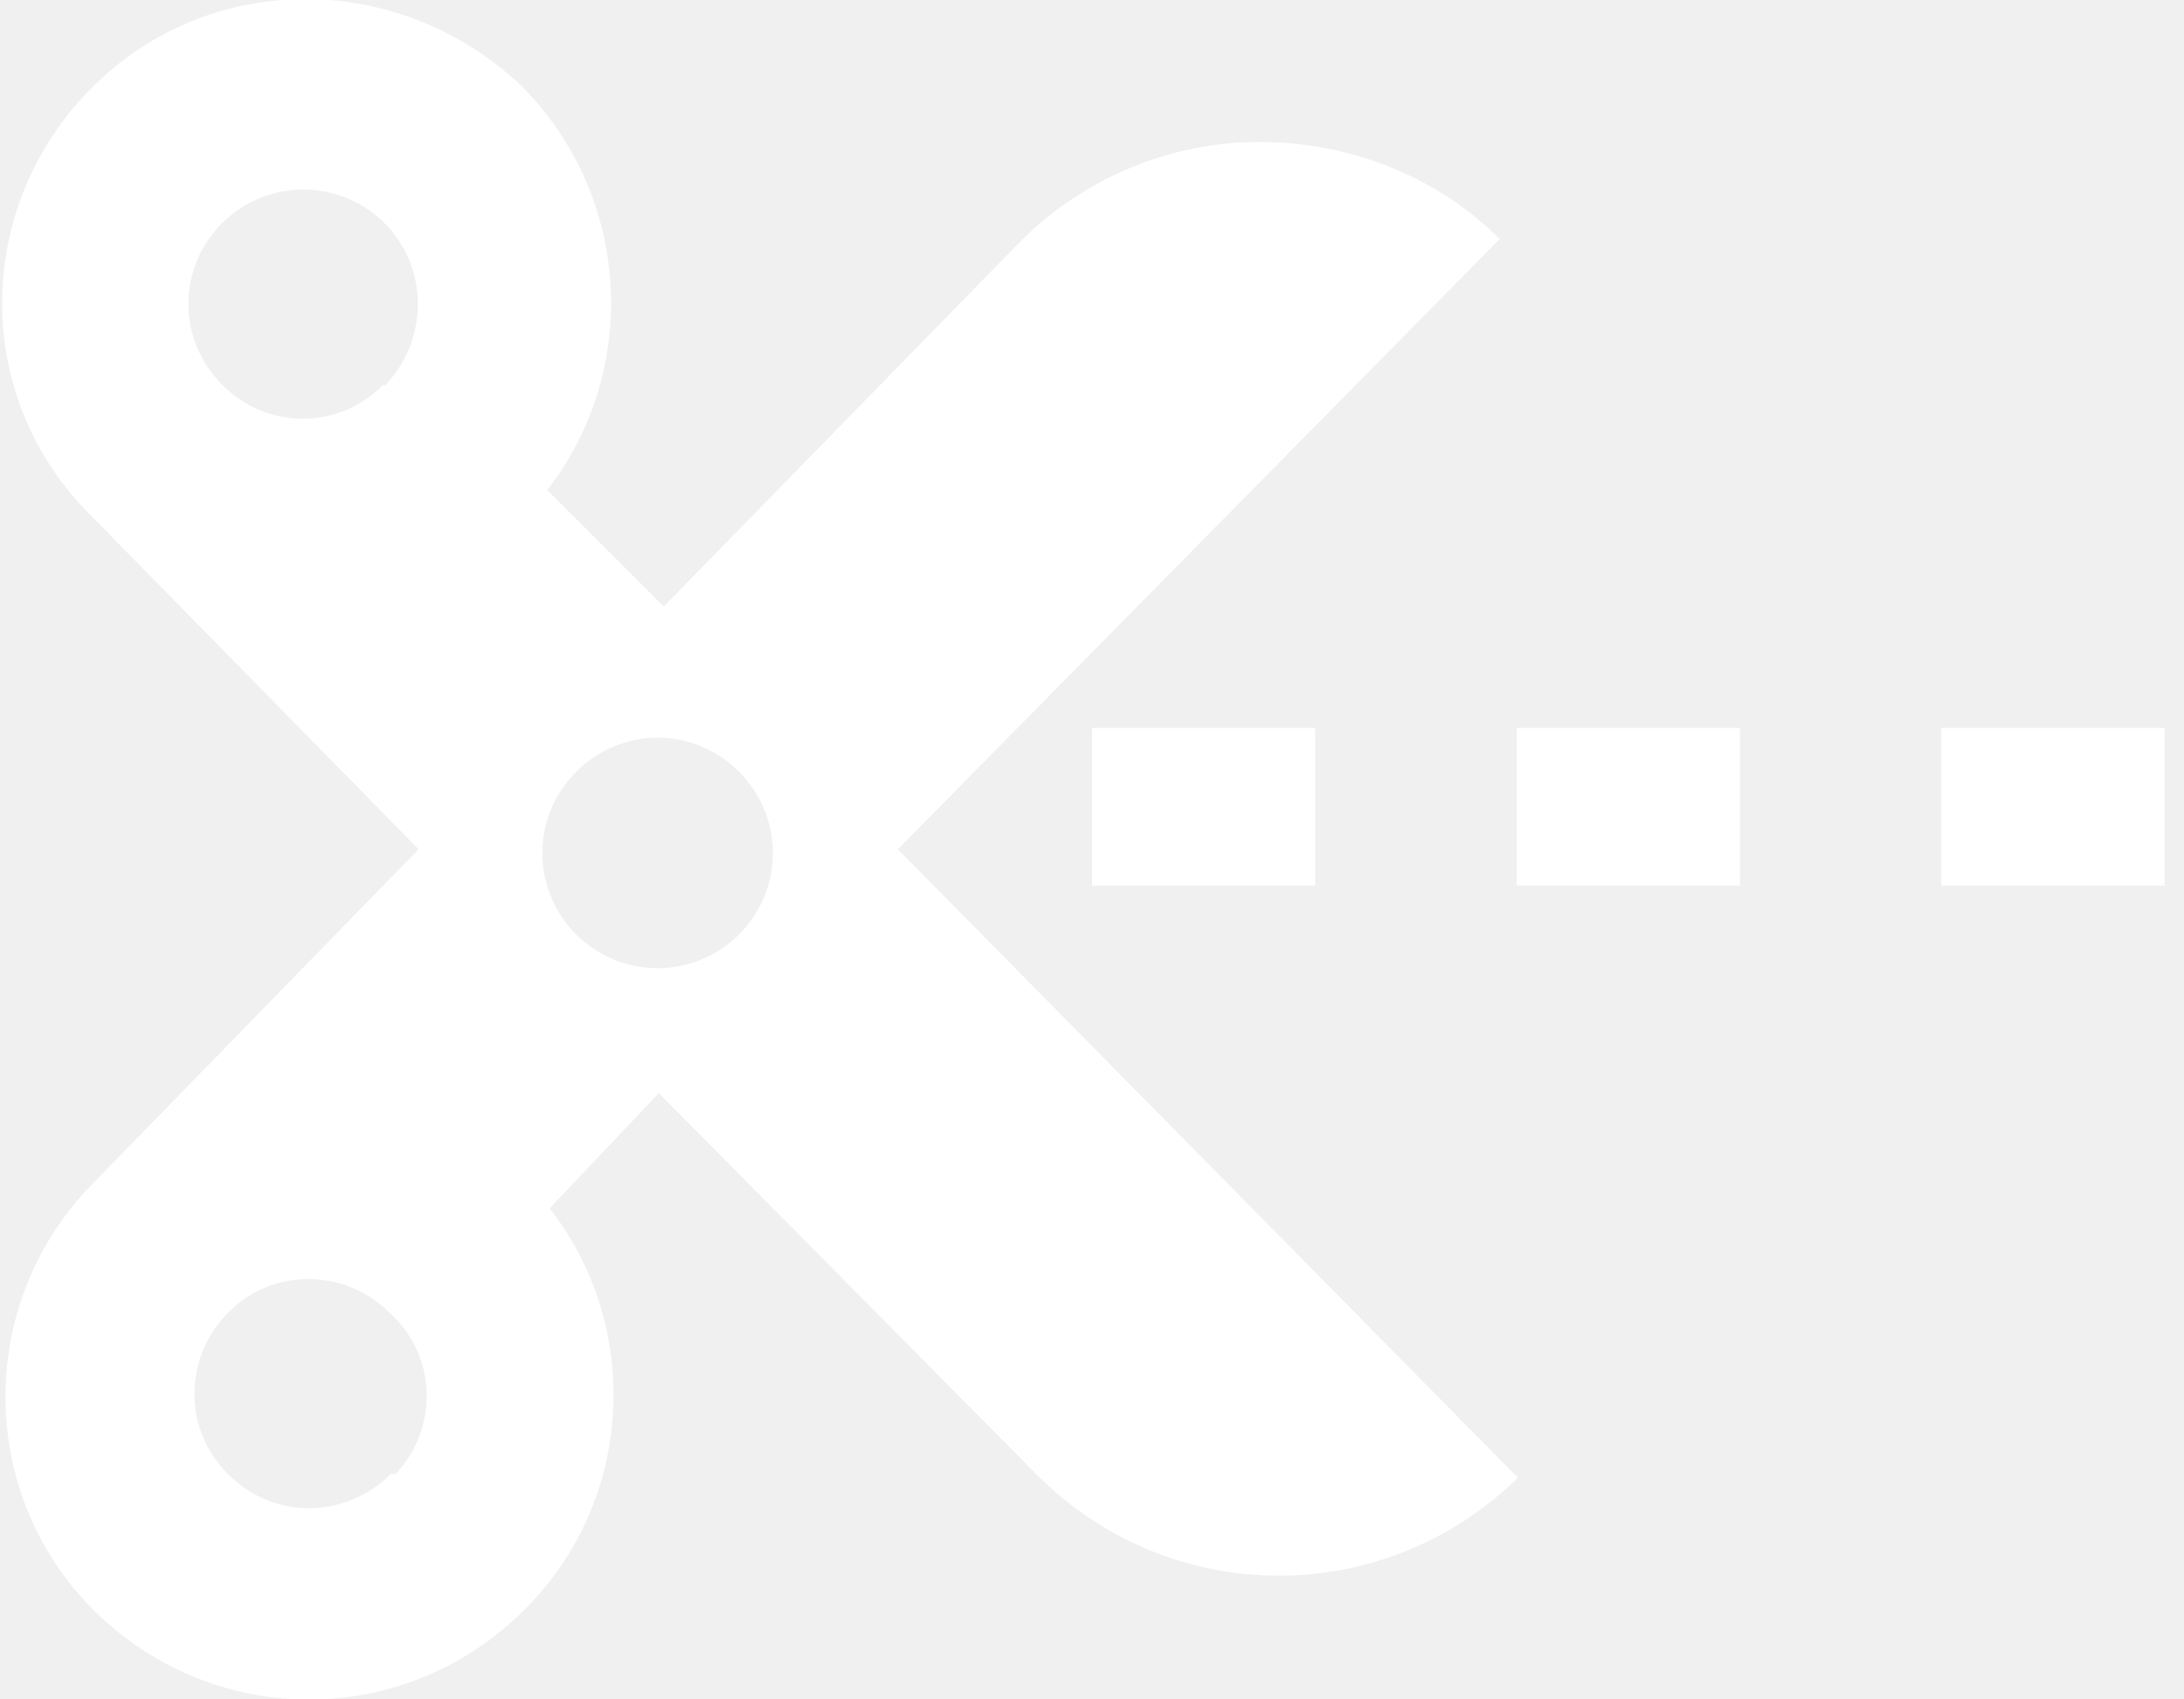
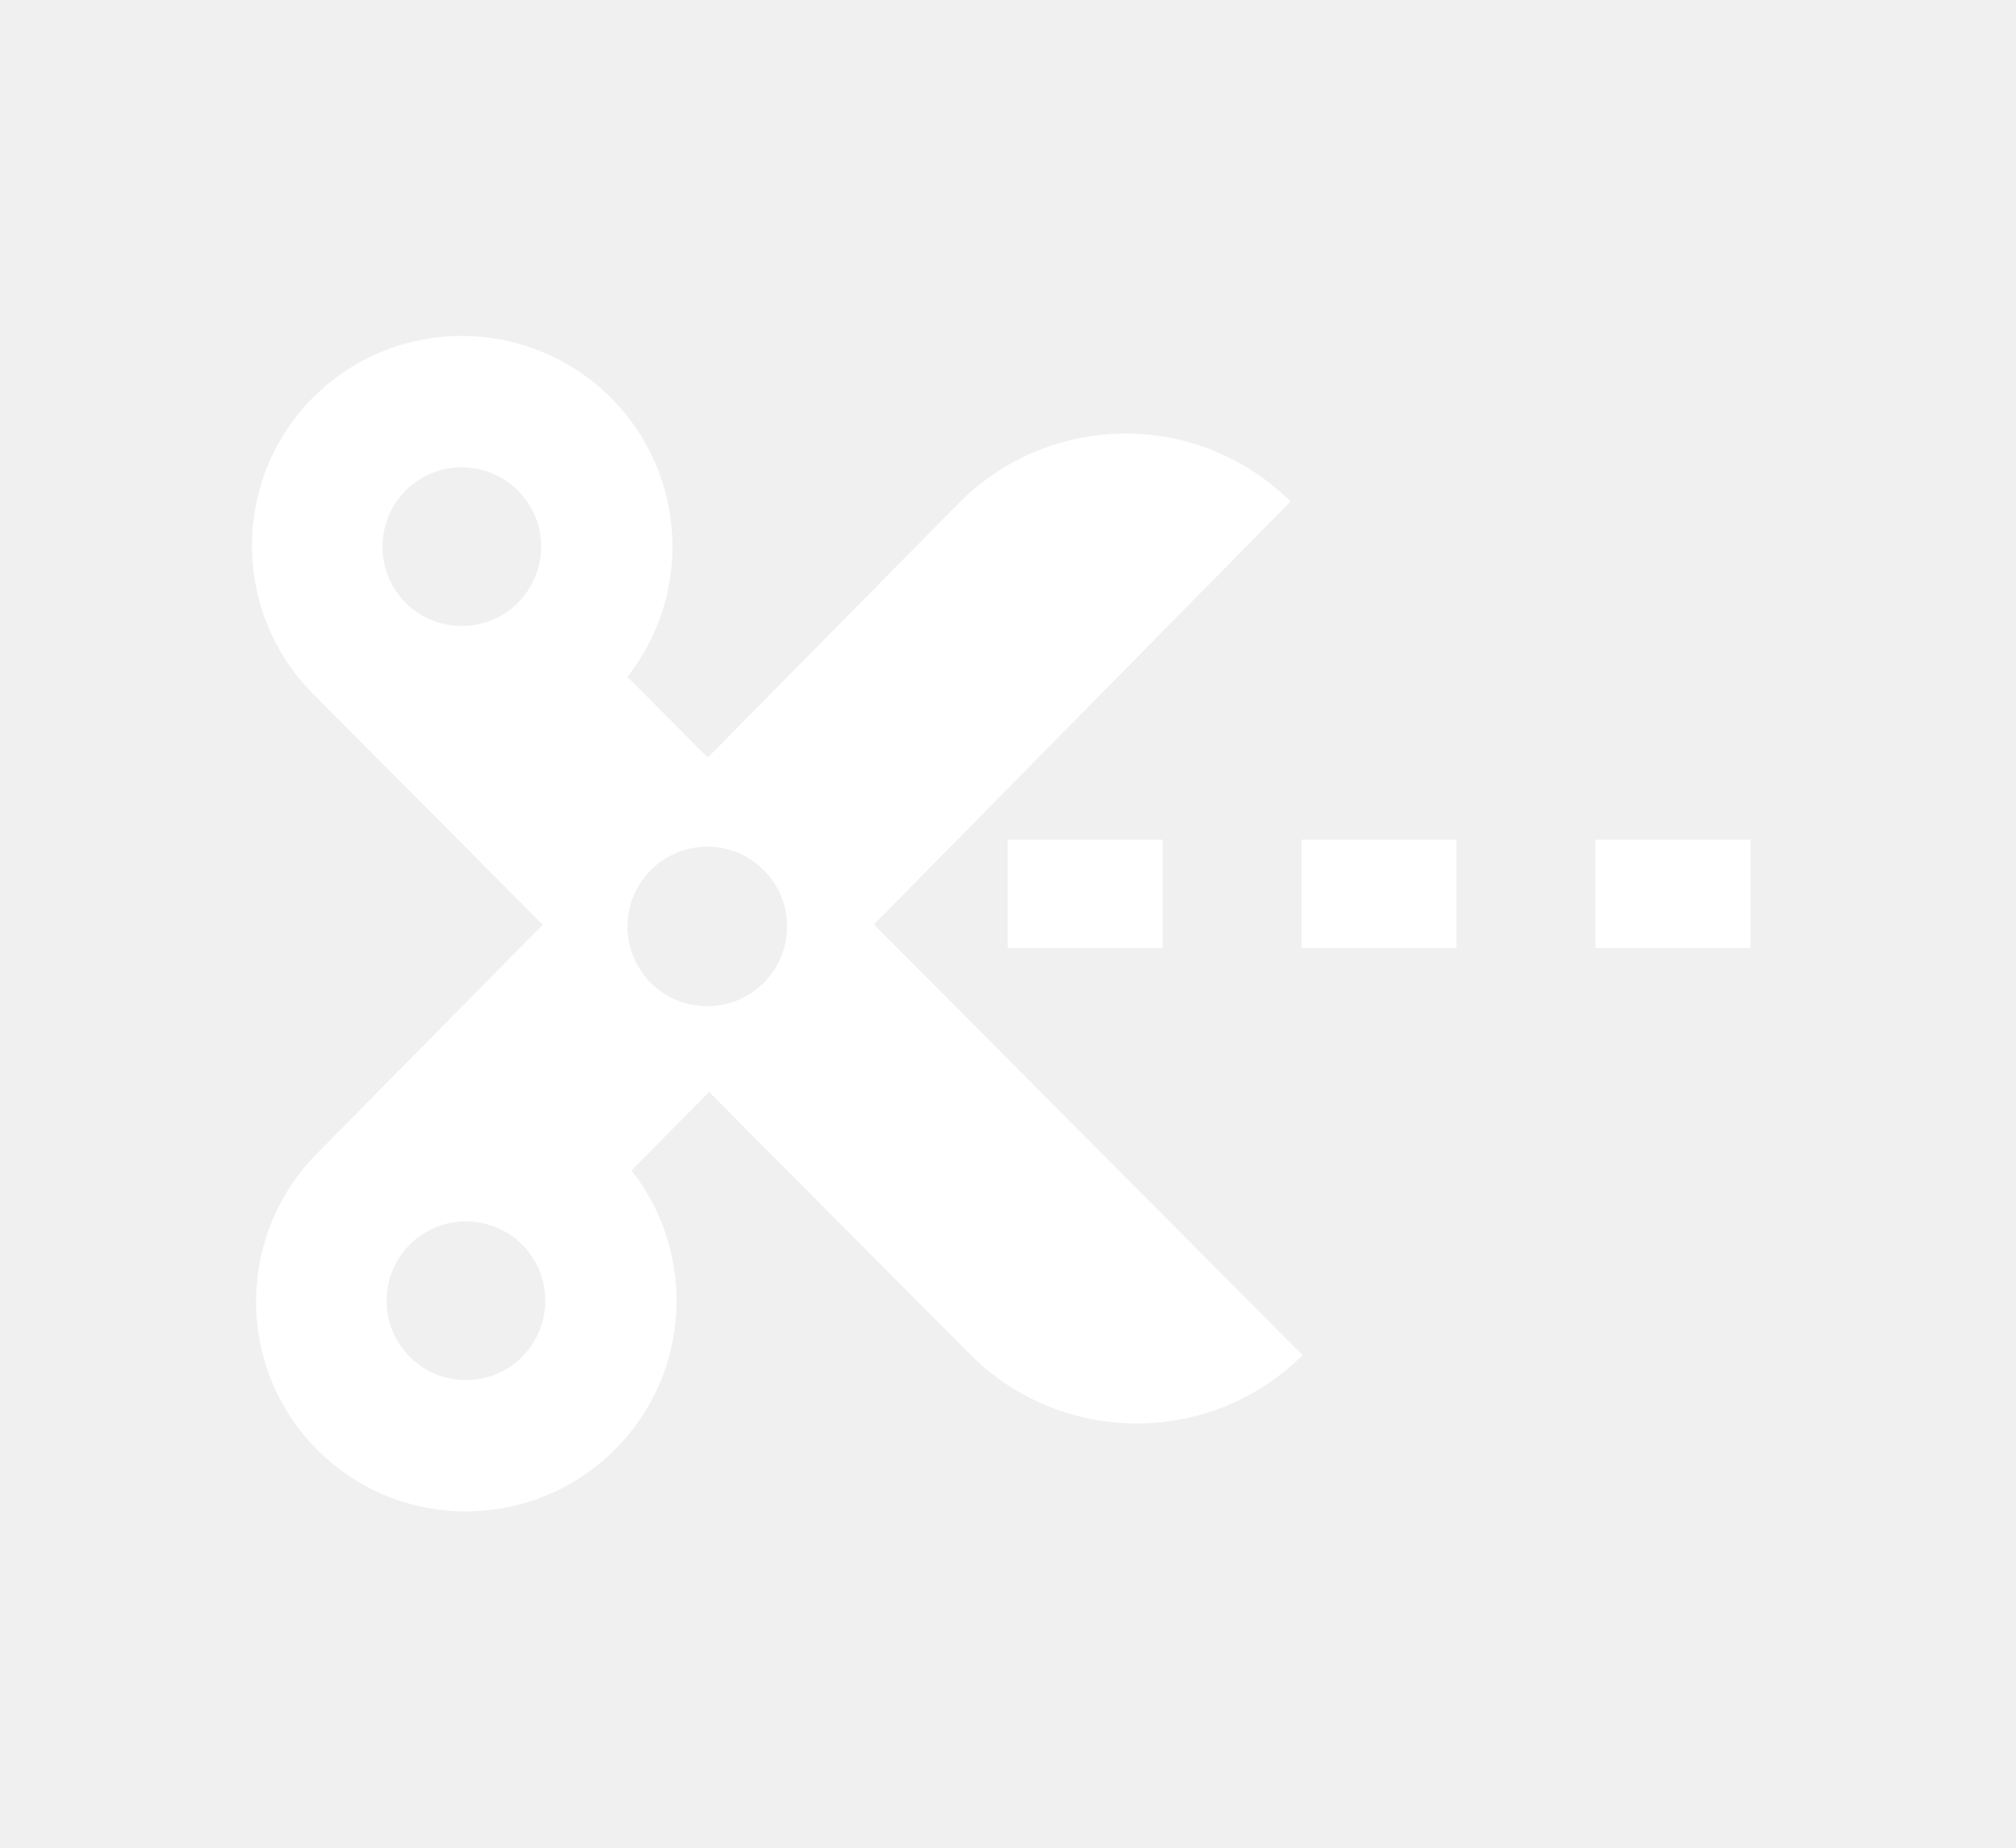
- <svg xmlns="http://www.w3.org/2000/svg" width="18" height="14">
-   <g fill="#FFF" fill-rule="evenodd">
-     <path d="M12.36 1.97c-.52-.52-1.24-.8-1.98-.8s-1.45.3-1.97.82L5.47 5l-.96-.96c.76-.98.7-2.4-.2-3.32-1-.96-2.57-.98-3.55 0s-1 2.56 0 3.54L3.45 7 .78 9.74c-.98.98-.98 2.57 0 3.54 1 .98 2.57.97 3.55-.02.9-.9.96-2.33.2-3.3l.9-.95 3.12 3.15c1.1 1.1 2.86 1.1 3.96.02L7.4 7l4.96-5.03zm-9.2 1.2c-.37.38-.97.37-1.33 0-.37-.37-.37-.96 0-1.33.37-.37.97-.37 1.34 0 .37.37.36.97 0 1.34zm.06 8.98c-.37.37-.97.38-1.34 0-.37-.36-.37-.96 0-1.33.36-.37.96-.37 1.33 0 .4.36.4.96.05 1.33zm2.2-4.17c-.52 0-.95-.42-.95-.95 0-.52.43-.95.95-.95s.95.43.95.95c0 .53-.43.95-.95.95z" />
-     <path d="M9 6h1.84v1.3H9M12.5 6h1.84v1.3H12.5M16 6h1.84v1.3H16" />
-   </g>
+ <svg xmlns="http://www.w3.org/2000/svg" width="24" height="22" viewBox="0 0 24 22">
+   <path d="M15.364 5.972c-.526-.523-1.239-.814-1.98-.81-.742.004-1.451.303-1.972.831l-2.986 3.027-.957-.961c.774-.981.711-2.409-.191-3.317-.974-.981-2.56-.991-3.541-.018-.981.974-.982 2.56-.008 3.54l2.732 2.746-2.683 2.72c-.974.981-.973 2.567.008 3.541.981.974 2.567.964 3.541-.018.901-.908.965-2.335.191-3.316l.923-.936 3.105 3.122c1.091 1.096 2.863 1.102 3.961.012l-5.103-5.128 4.96-5.036zm-9.2 1.207c-.37.367-.969.365-1.337-.004-.367-.37-.365-.969.005-1.337.37-.367.969-.365 1.336.005.367.37.365.969-.005 1.336zm.054 8.974c-.367.37-.967.373-1.337.005-.37-.367-.372-.967-.005-1.337.367-.369.967-.372 1.337-.005.369.367.372.967.005 1.336zm2.202-4.172c-.525 0-.95-.425-.95-.95 0-.525.425-.95.95-.95.525 0 .95.425.95.95 0 .525-.426.95-.95.95zm3.576-1.983h1.844v1.291h-1.844v-1.291zm3.499 0h1.844v1.291h-1.844v-1.291zm3.499 0h1.844v1.291h-1.844v-1.291z" fill="#fff" />
</svg>
